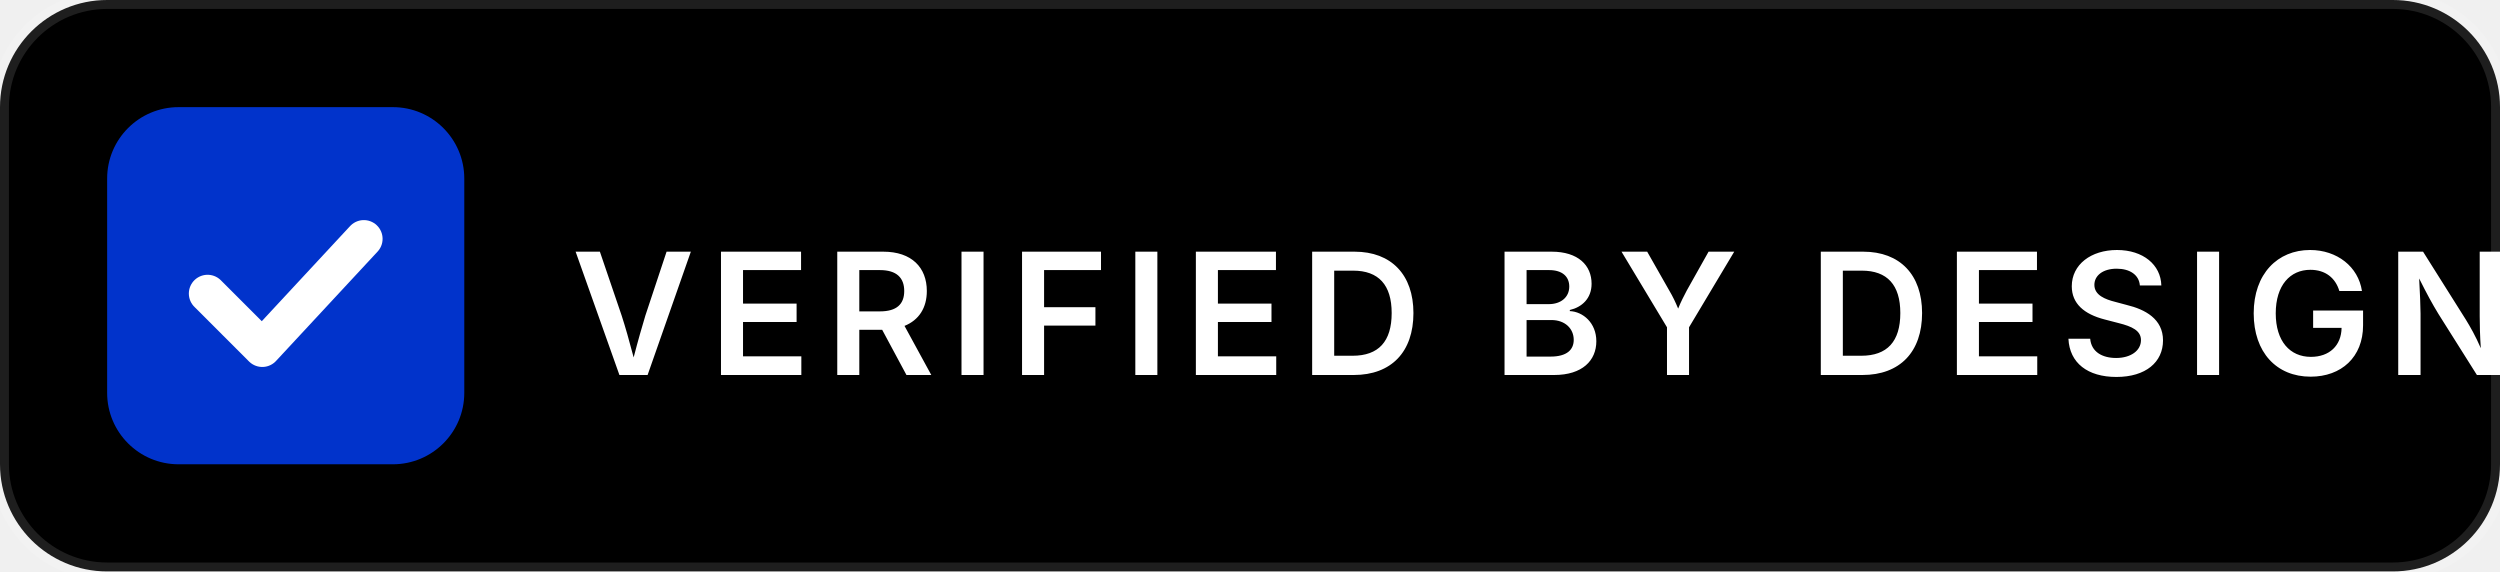
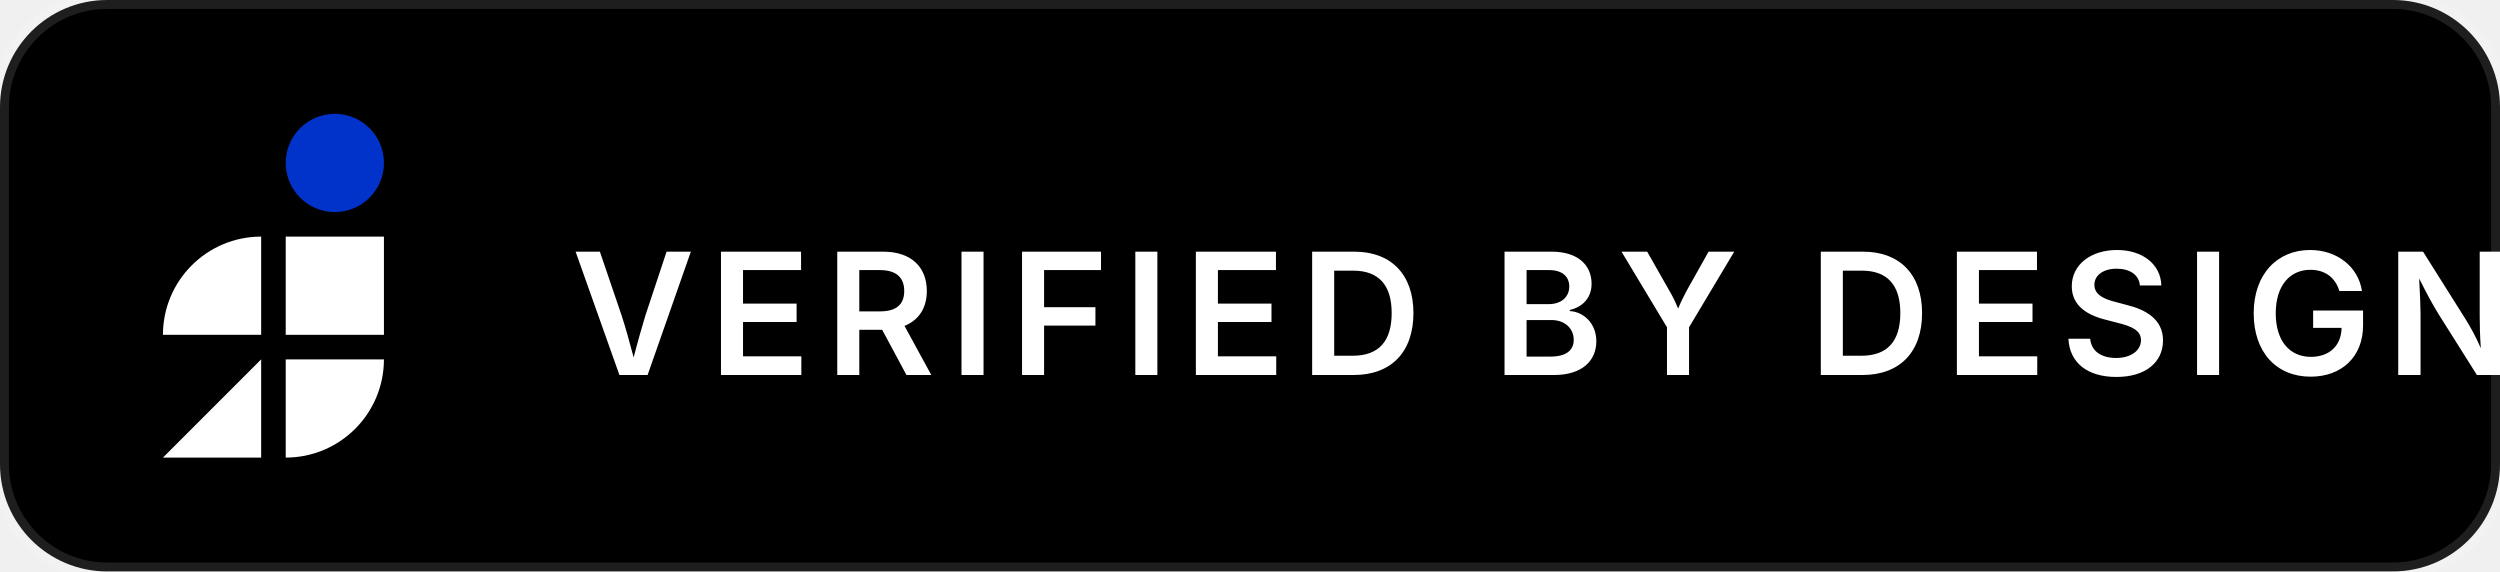
<svg xmlns="http://www.w3.org/2000/svg" width="140" height="32" viewBox="0 0 140 32" role="img" aria-label="Verified by Designesy">
  <rect width="140" height="32" rx="6" fill="#000000" stroke="rgba(255,255,255,0.12)" stroke-width="1" />
-   <rect x="6" y="6" width="20" height="20" rx="4" fill="#0133cb" />
-   <svg x="9" y="9" width="14" height="14" viewBox="0 0 16 16" fill="none">
-     <path d="M3 8.5l3.5 3.5L13 5" stroke="#ffffff" stroke-width="2.4" stroke-linecap="round" stroke-linejoin="round" />
+   <svg x="5" y="5" width="22" height="22" viewBox="0 0 512 512">
+     <g fill="#ffffff">
+       <path d="M96 320 A128 128 0 0 1 224 192 L224 320 Z" />
+       <rect x="256" y="192" width="128" height="128" />
+       <polygon points="96,480 224,480 224,352" />
+       <path d="M256 352 H384 A128 128 0 0 1 256 480 Z" />
+     </g>
+     <circle cx="320" cy="96" r="64" fill="#0133CB" />
  </svg>
  <text x="32" y="21" font-family="-apple-system,BlinkMacSystemFont,&quot;Inter&quot;,&quot;Segoe UI&quot;,Arial,Helvetica,sans-serif" font-size="9.5" font-weight="600" letter-spacing="0.76" fill="#ffffff" text-anchor="start">VERIFIED BY DESIGNESY</text>
</svg>
